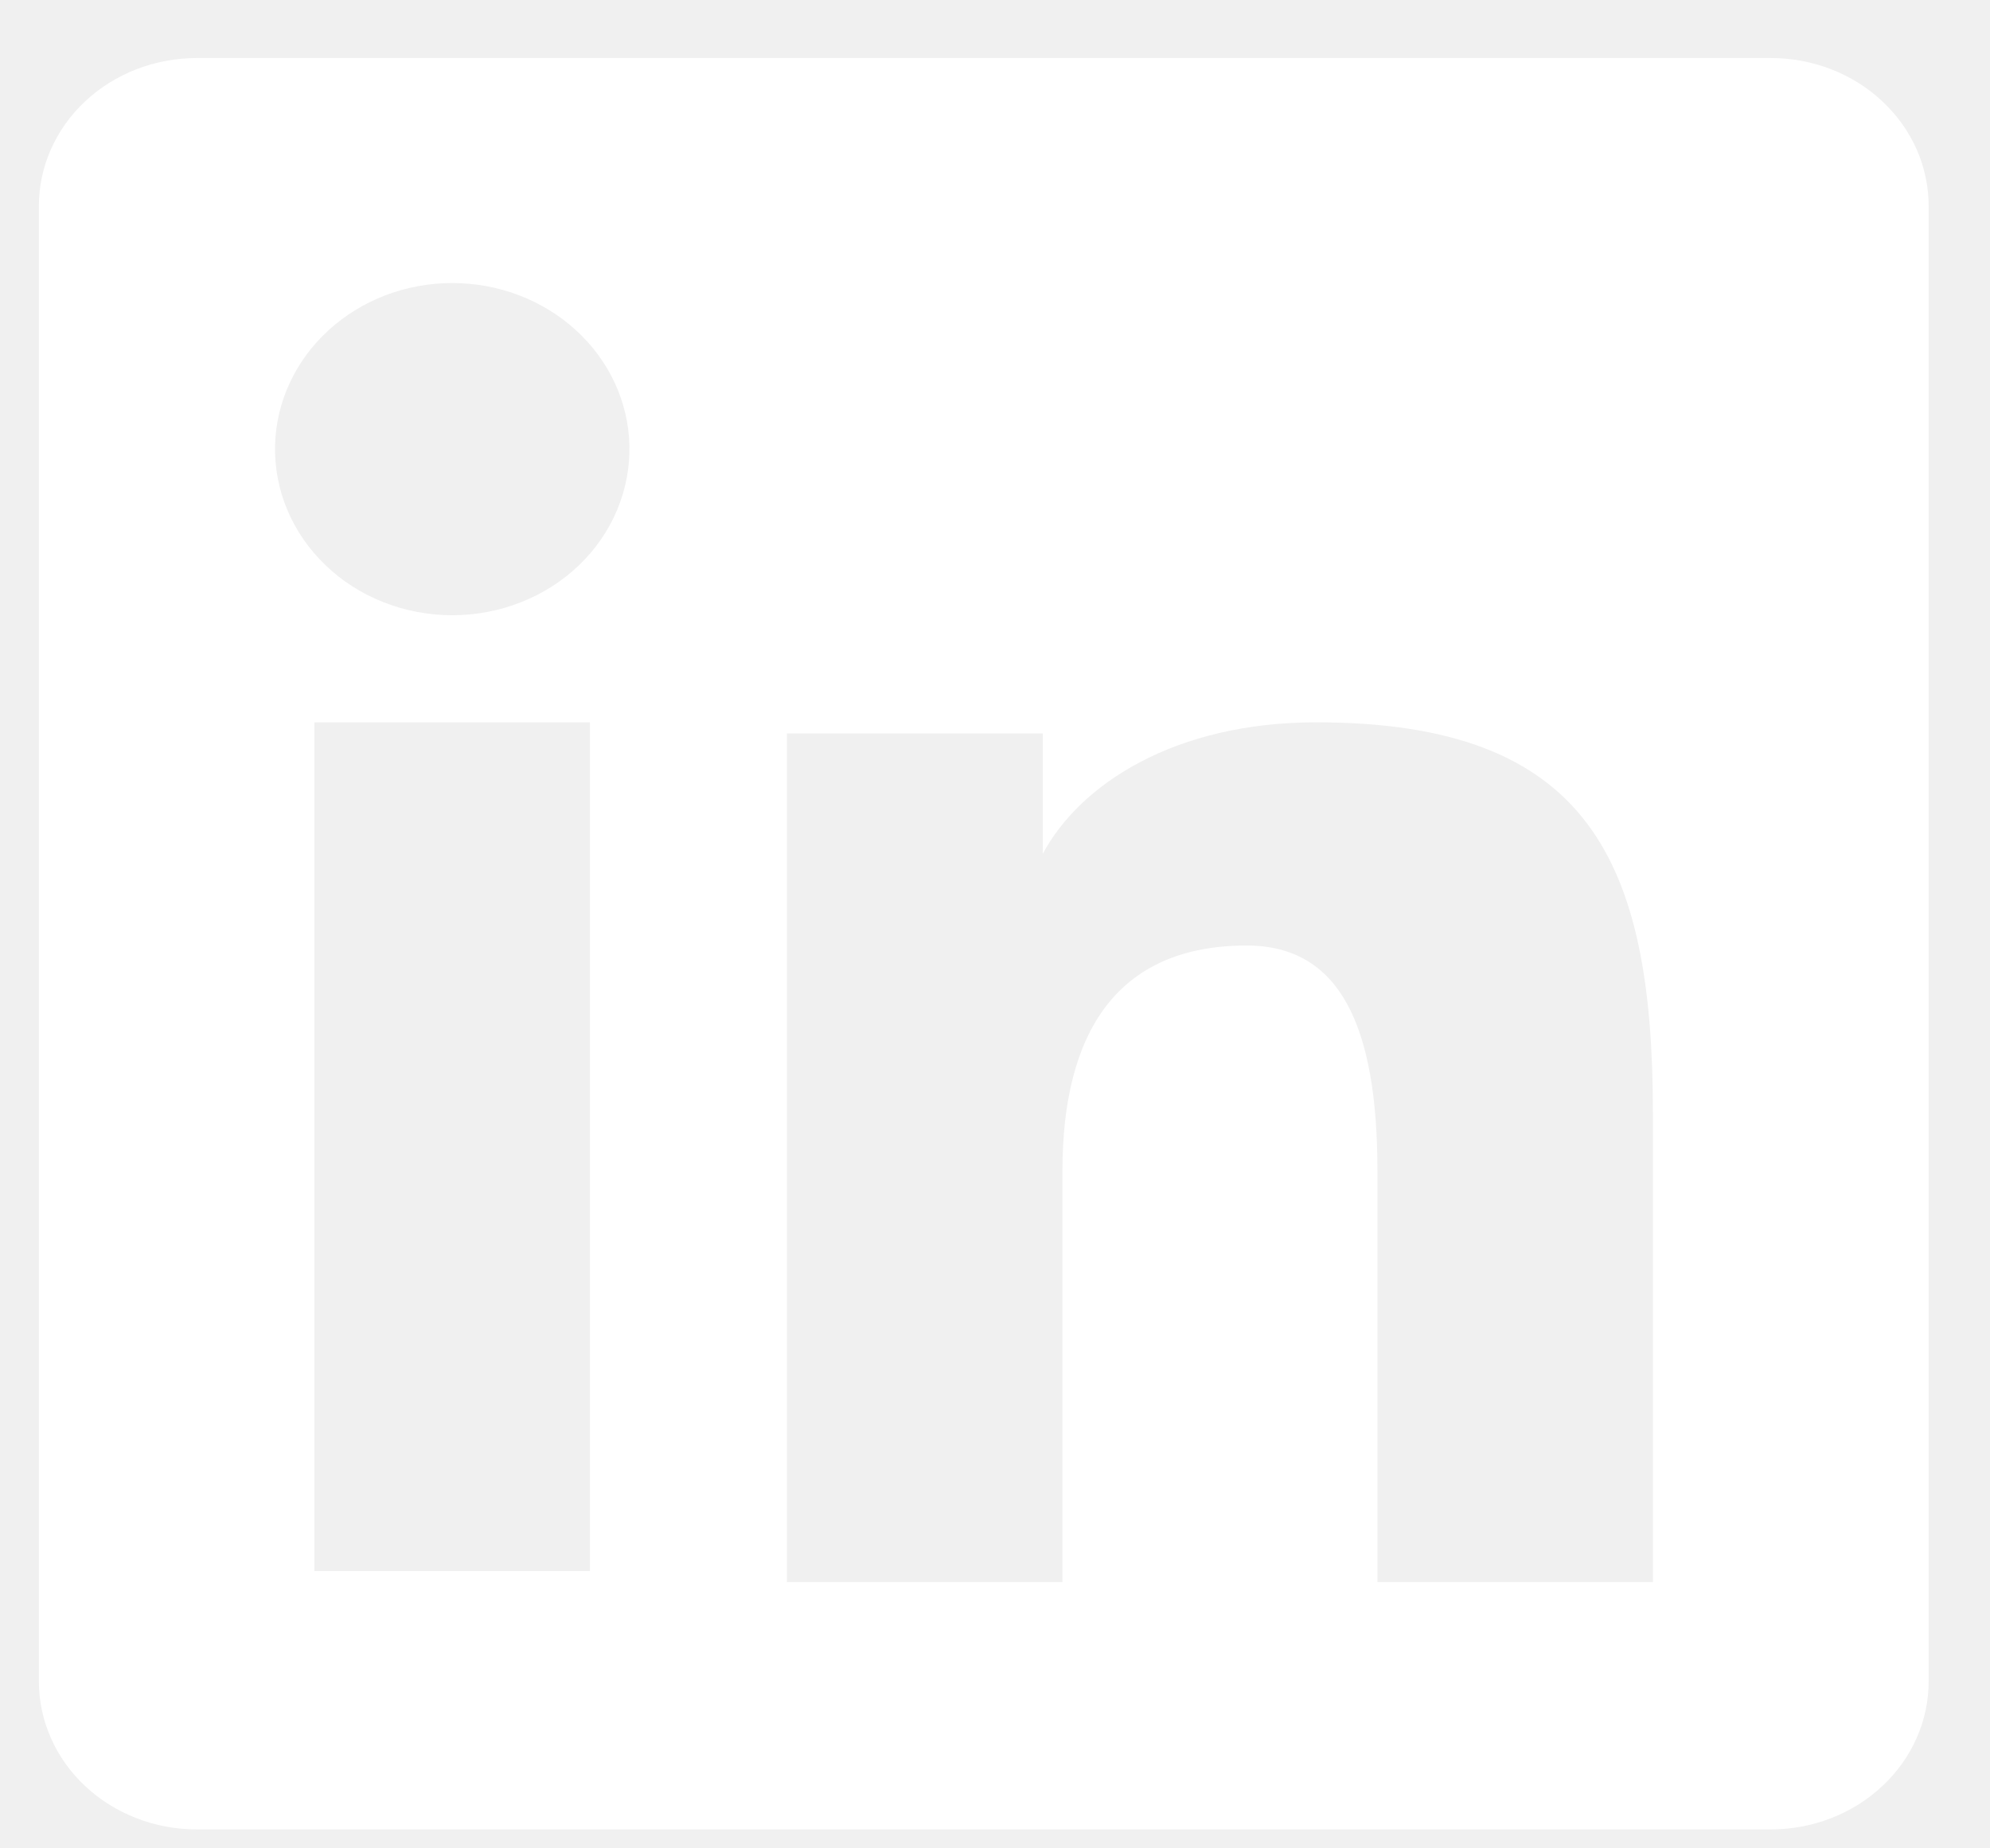
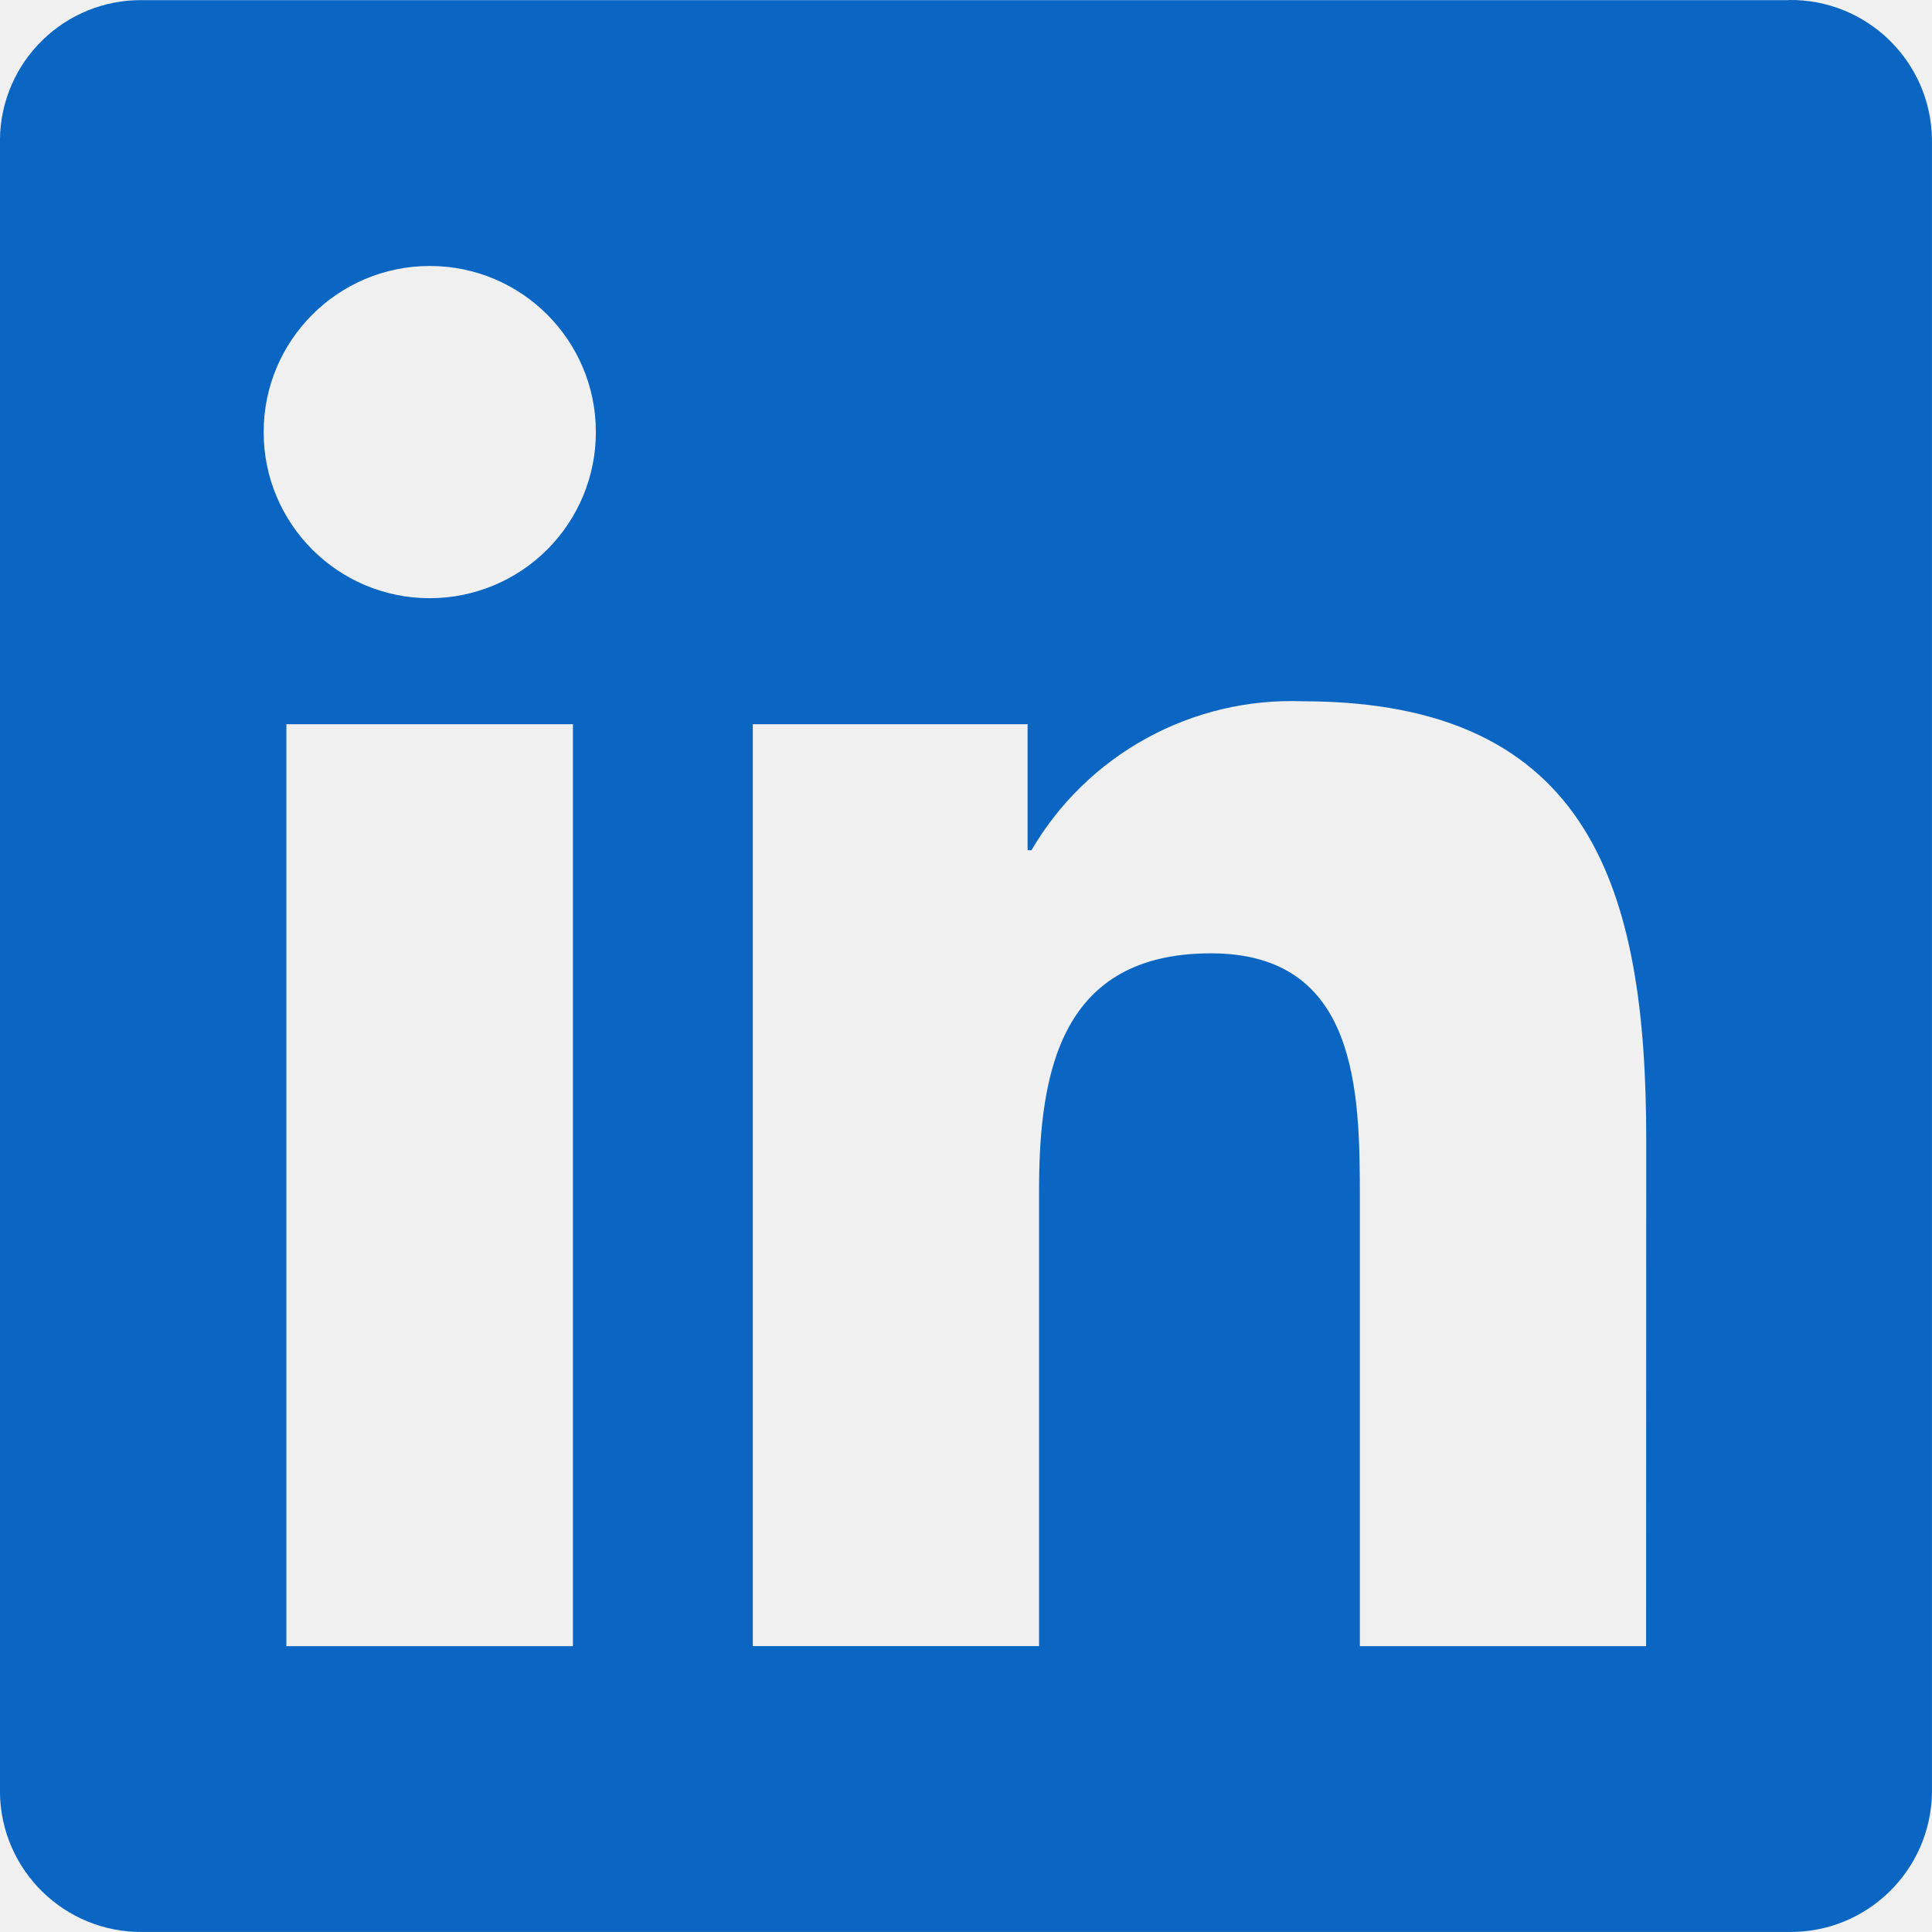
- <svg xmlns="http://www.w3.org/2000/svg" width="28" height="26" viewBox="0 0 28 26" fill="none">
-   <path fill-rule="evenodd" clip-rule="evenodd" d="M0.547 2.899C0.547 2.347 0.781 1.817 1.197 1.427C1.614 1.036 2.179 0.817 2.768 0.817H24.913C25.205 0.816 25.494 0.87 25.764 0.974C26.034 1.079 26.279 1.232 26.485 1.426C26.692 1.619 26.856 1.849 26.968 2.102C27.079 2.354 27.137 2.626 27.137 2.899V23.66C27.137 23.934 27.08 24.205 26.968 24.458C26.857 24.711 26.693 24.941 26.486 25.134C26.28 25.328 26.035 25.482 25.765 25.586C25.495 25.691 25.206 25.745 24.914 25.745H2.768C2.476 25.745 2.187 25.691 1.918 25.586C1.648 25.481 1.403 25.328 1.197 25.134C0.991 24.941 0.827 24.711 0.716 24.458C0.604 24.206 0.547 23.934 0.547 23.661V2.899ZM11.072 10.321H14.672V12.016C15.192 11.042 16.521 10.165 18.519 10.165C22.349 10.165 23.257 12.106 23.257 15.667V22.264H19.381V16.478C19.381 14.45 18.861 13.306 17.541 13.306C15.71 13.306 14.949 14.54 14.949 16.478V22.264H11.072V10.321ZM4.424 22.109H8.301V10.165H4.424V22.108V22.109ZM8.856 6.269C8.863 6.58 8.804 6.89 8.682 7.179C8.56 7.469 8.378 7.733 8.146 7.955C7.914 8.178 7.636 8.355 7.33 8.475C7.024 8.596 6.695 8.658 6.363 8.658C6.031 8.658 5.703 8.596 5.396 8.475C5.09 8.355 4.813 8.178 4.581 7.955C4.349 7.733 4.166 7.469 4.044 7.179C3.922 6.89 3.863 6.58 3.87 6.269C3.885 5.658 4.154 5.077 4.62 4.65C5.086 4.222 5.712 3.983 6.363 3.983C7.015 3.983 7.641 4.222 8.107 4.65C8.573 5.077 8.842 5.658 8.856 6.269Z" fill="white" />
+ <svg xmlns="http://www.w3.org/2000/svg" width="43" height="43" viewBox="0 0 43 43" fill="none">
+   <path d="M36.637 36.638H30.266V26.66C30.266 24.281 30.223 21.218 26.952 21.218C23.634 21.218 23.126 23.81 23.126 26.487V36.637H16.755V16.119H22.871V18.923H22.957C23.569 17.876 24.453 17.015 25.516 16.432C26.579 15.848 27.78 15.563 28.992 15.608C35.449 15.608 36.64 19.856 36.64 25.382L36.637 36.638V36.638ZM9.566 13.314C7.524 13.315 5.868 11.66 5.868 9.618C5.868 7.576 7.523 5.92 9.565 5.92C11.607 5.919 13.262 7.574 13.262 9.616C13.263 10.597 12.873 11.537 12.18 12.231C11.487 12.924 10.546 13.314 9.566 13.314V13.314ZM12.752 36.638H6.374V16.119H12.751V36.638L12.752 36.638ZM39.813 0.003H3.172C1.44 -0.017 0.02 1.37 -0.001 3.102V39.896C0.02 41.629 1.44 43.017 3.172 42.999H39.813C41.55 43.021 42.975 41.632 42.999 39.896V3.099C42.974 1.364 41.549 -0.023 39.813 -0" fill="#0A66C2" />
</svg>
